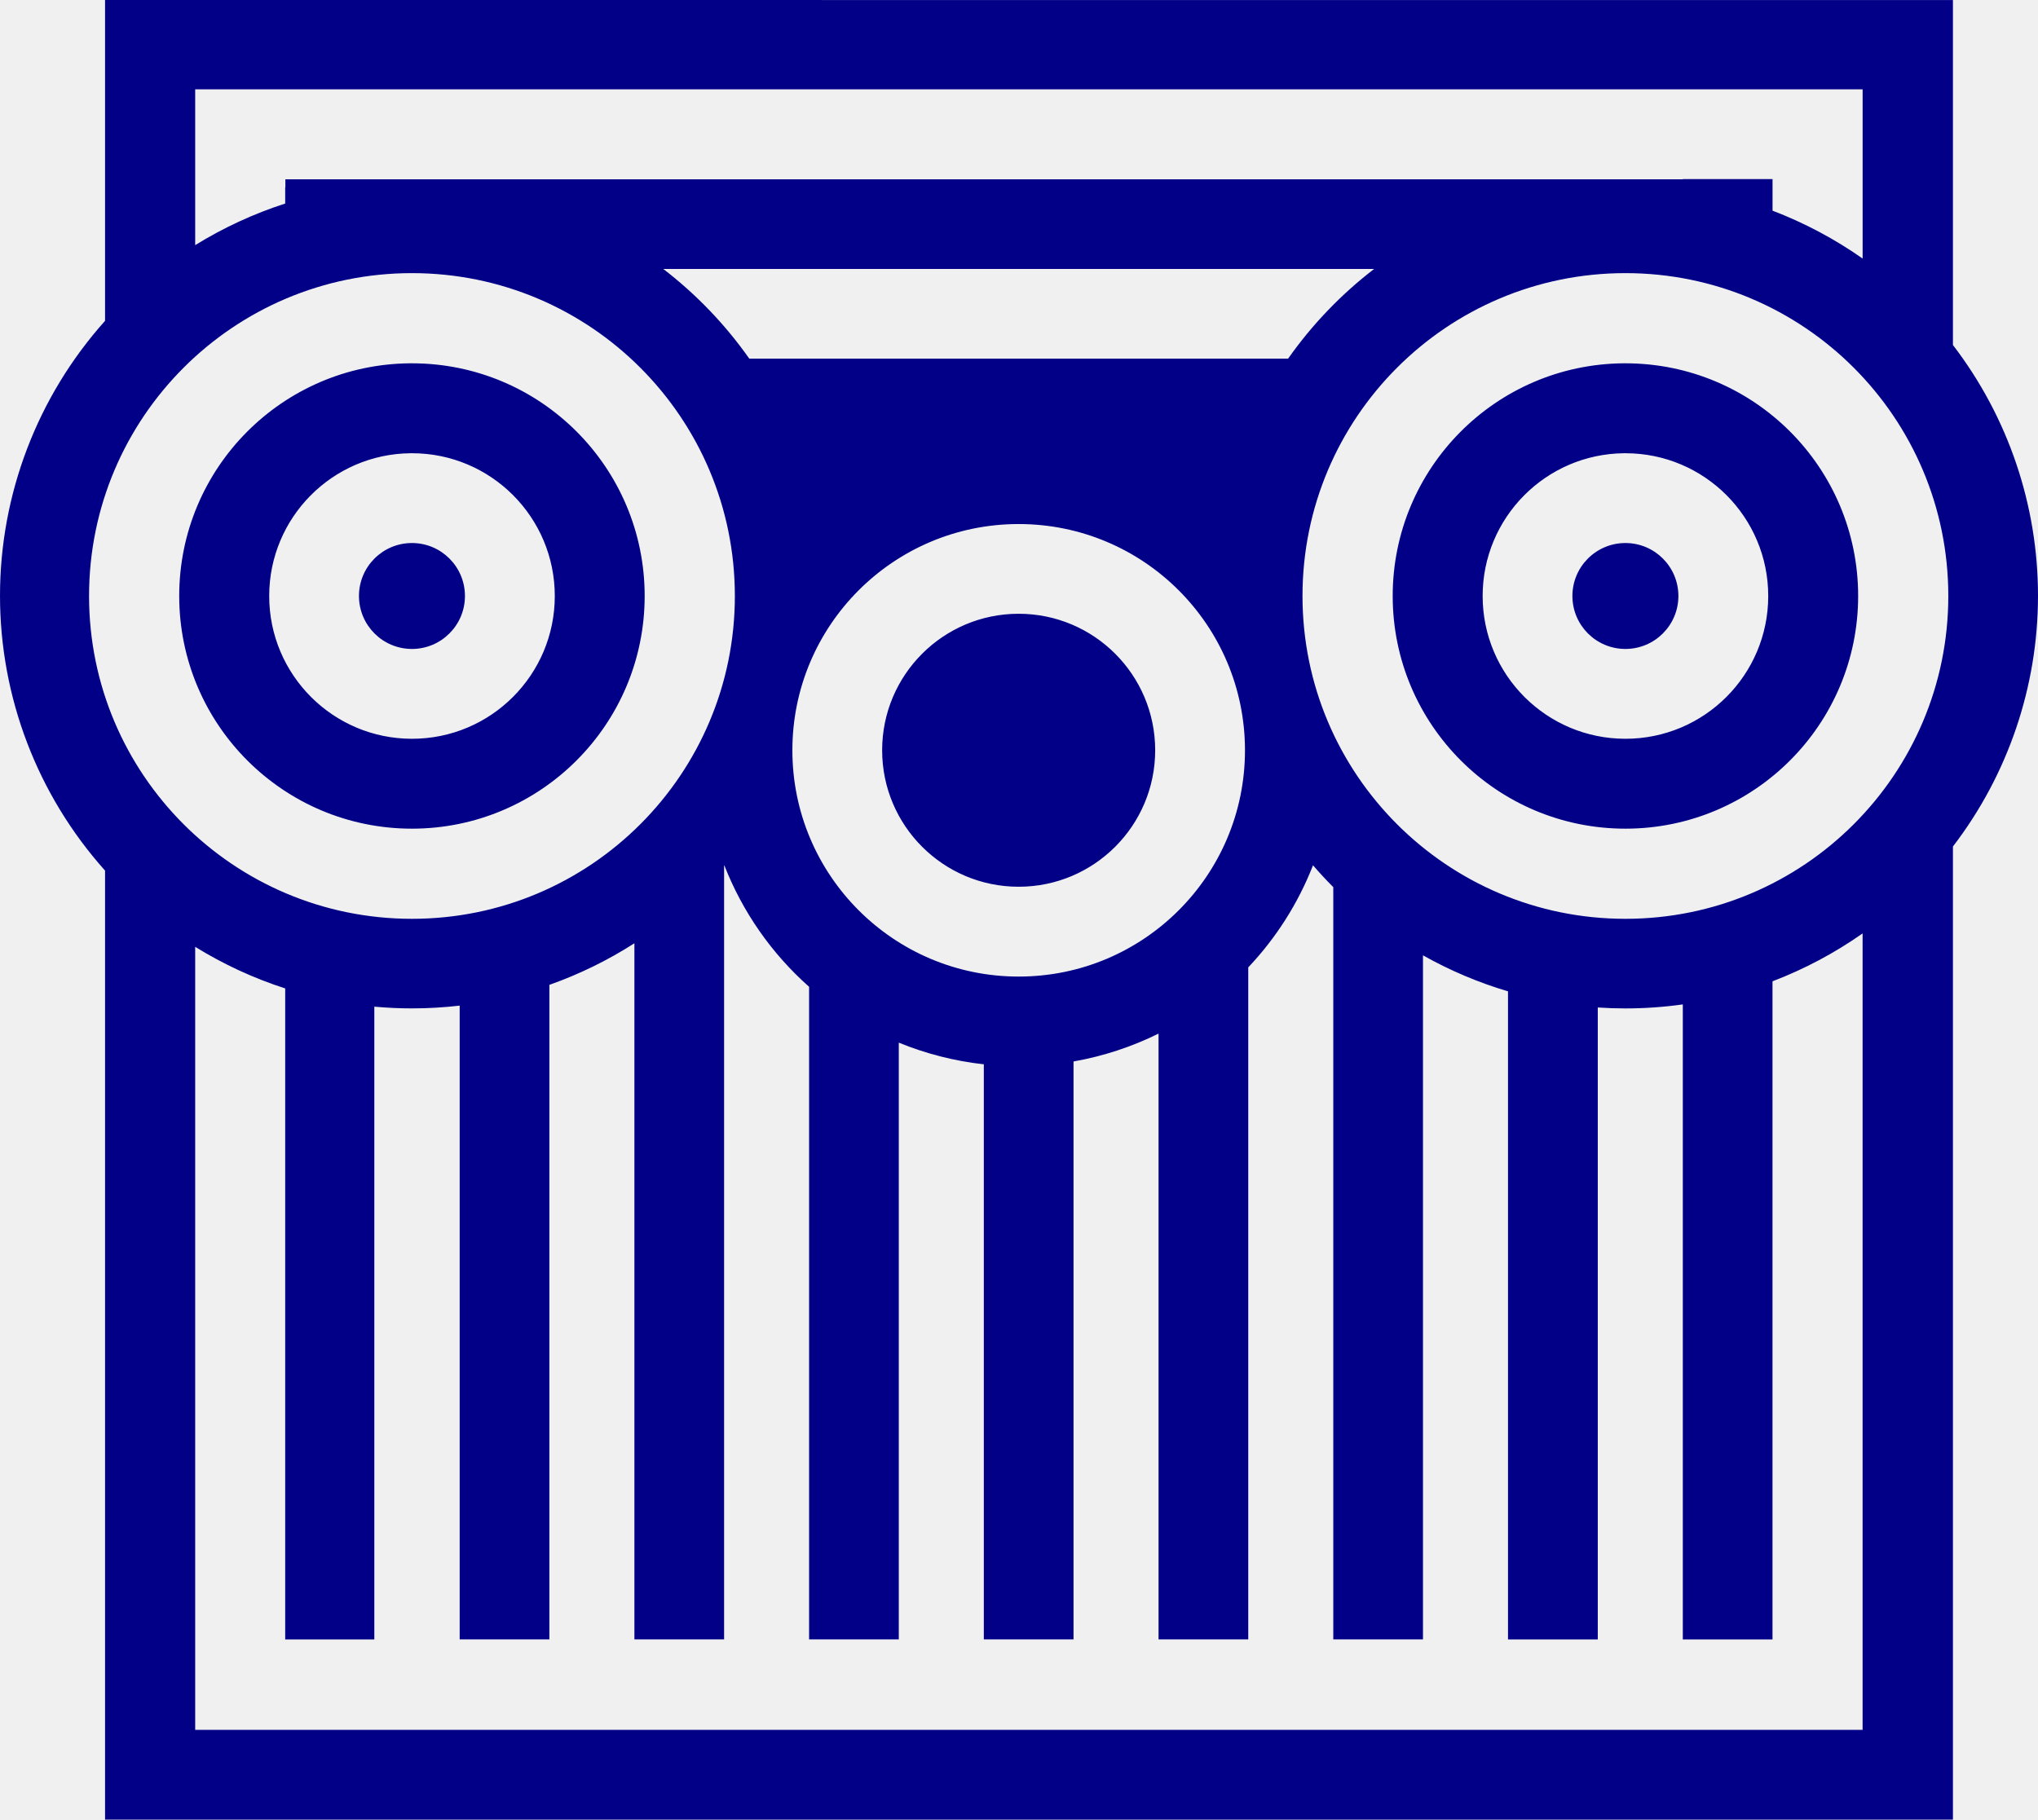
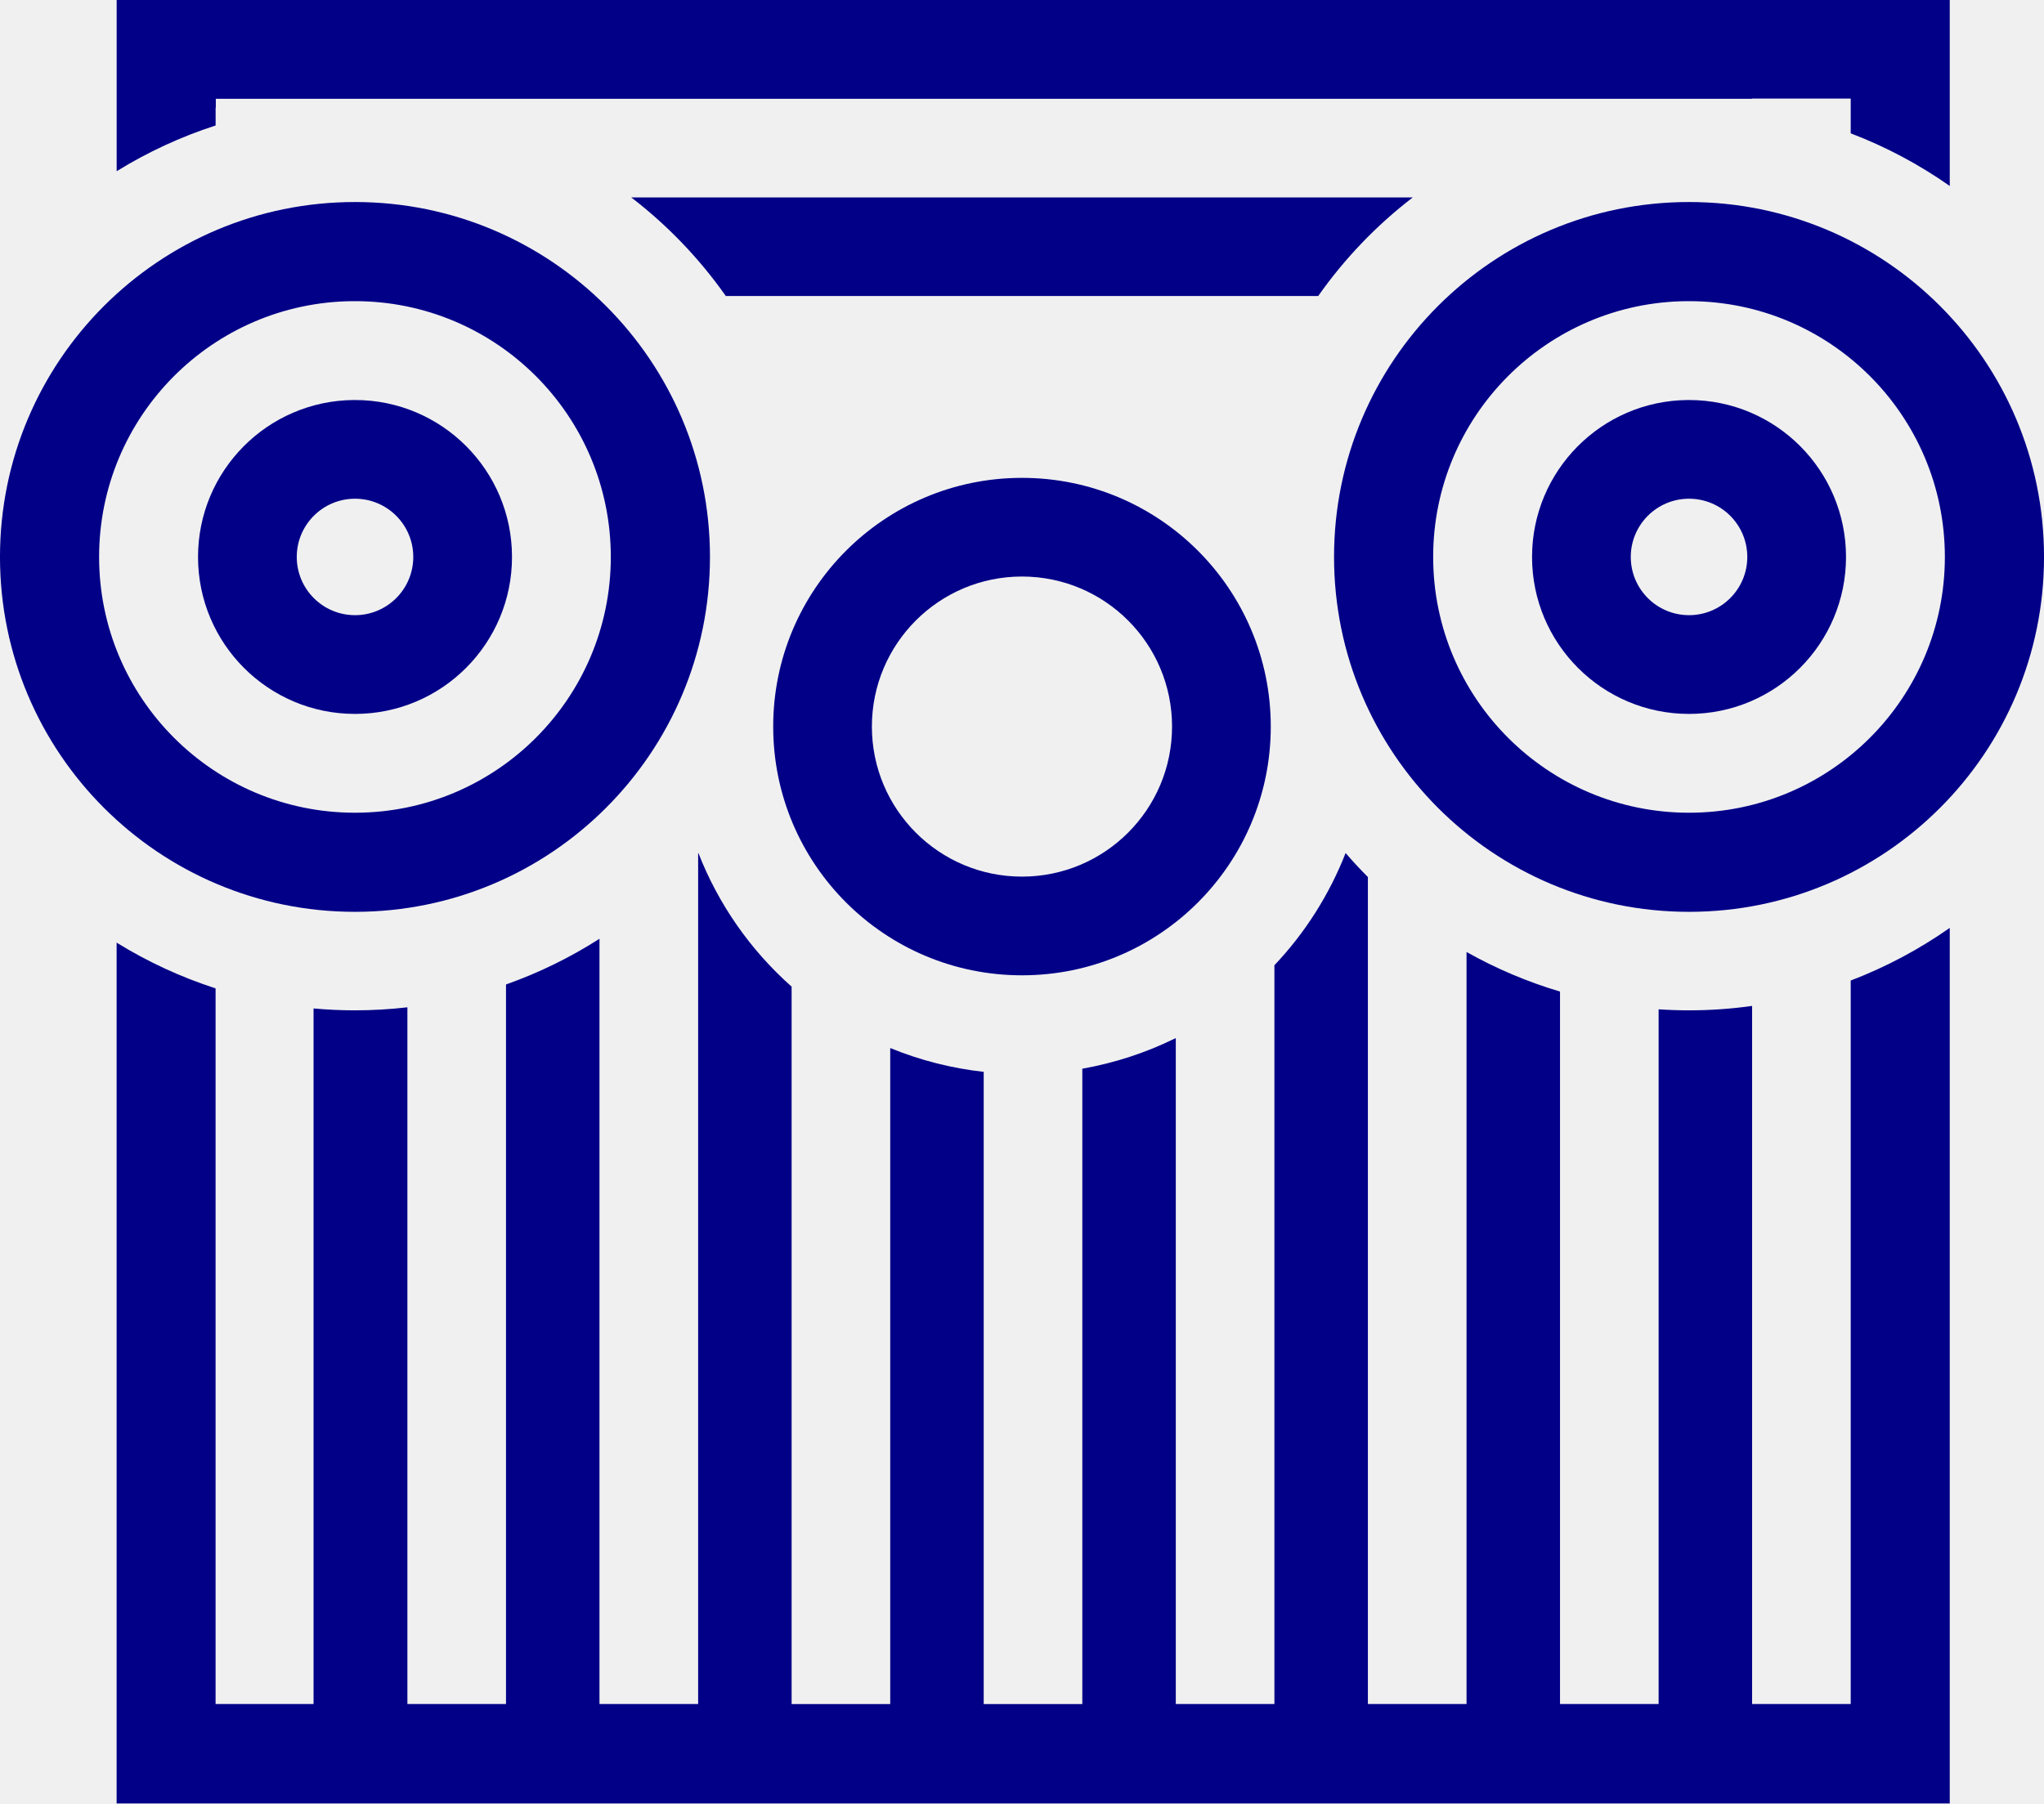
- <svg xmlns="http://www.w3.org/2000/svg" width="56.803mm" height="50.725mm" viewBox="0 0 56.803 50.725" version="1.1" id="svg8">
+ <svg xmlns="http://www.w3.org/2000/svg" width="51.821mm" height="45.733mm" viewBox="0 0 51.821 45.733" version="1.1" id="svg8">
  <defs id="defs2">
    <clipPath clipPathUnits="userSpaceOnUse" id="clipPath1059">
      <g id="use1061">
        <g id="g1075" transform="translate(2.677875,-31.5397)">
          <path id="path1071" style="opacity:0.999;fill:#ff0000;fill-opacity:1;stroke:none;stroke-width:0;stroke-linejoin:round;stroke-miterlimit:10.2;stroke-dasharray:none" d="M 362.5,130.23 A 34.016,34.017 0 0 0 328.484,164.246 34.016,34.017 0 0 0 362.5,198.264 34.016,34.017 0 0 0 396.516,164.246 34.016,34.017 0 0 0 362.5,130.23 Z m -0.205,9.5 a 24.517,24.517 0 0 1 0.205,0 24.517,24.517 0 0 1 24.516,24.518 24.517,24.517 0 0 1 -24.516,24.516 24.517,24.517 0 0 1 -24.518,-24.516 24.517,24.517 0 0 1 24.312,-24.518 z" transform="scale(0.2645833)" />
          <path id="path1073" style="opacity:0.999;fill:#ff0000;fill-opacity:1;stroke:#ff0000;stroke-width:0;stroke-linejoin:round;stroke-miterlimit:10.2;stroke-dasharray:none" d="m 95.873,39.477 a 3.98,3.98 0 0 0 -3.941,3.98 3.98,3.98 0 0 0 3.98,3.98 3.98,3.98 0 0 0 3.98,-3.98 3.98,3.98 0 0 0 -3.98,-3.98 3.98,3.98 0 0 0 -0.039,0 z m 0.032,2.503 a 1.477,1.477 0 0 1 0.007,0 1.477,1.477 0 0 1 1.477,1.476 1.477,1.477 0 0 1 -1.477,1.477 1.477,1.477 0 0 1 -1.477,-1.477 1.477,1.477 0 0 1 1.47,-1.476 z" />
        </g>
        <g id="g1081" transform="translate(-31.04978,-31.5397)">
          <path id="path1077" style="opacity:0.999;fill:#ff0000;fill-opacity:1;stroke:none;stroke-width:0;stroke-linejoin:round;stroke-miterlimit:10.2;stroke-dasharray:none" d="M 362.5,130.23 A 34.016,34.017 0 0 0 328.484,164.246 34.016,34.017 0 0 0 362.5,198.264 34.016,34.017 0 0 0 396.516,164.246 34.016,34.017 0 0 0 362.5,130.23 Z m -0.205,9.5 a 24.517,24.517 0 0 1 0.205,0 24.517,24.517 0 0 1 24.516,24.518 24.517,24.517 0 0 1 -24.516,24.516 24.517,24.517 0 0 1 -24.518,-24.516 24.517,24.517 0 0 1 24.312,-24.518 z" transform="scale(0.2645833)" />
          <path id="path1079" style="opacity:0.999;fill:#ff0000;fill-opacity:1;stroke:#ff0000;stroke-width:0;stroke-linejoin:round;stroke-miterlimit:10.2;stroke-dasharray:none" d="m 95.873,39.477 a 3.98,3.98 0 0 0 -3.941,3.98 3.98,3.98 0 0 0 3.98,3.98 3.98,3.98 0 0 0 3.98,-3.98 3.98,3.98 0 0 0 -3.98,-3.98 3.98,3.98 0 0 0 -0.039,0 z m 0.032,2.503 a 1.477,1.477 0 0 1 0.007,0 1.477,1.477 0 0 1 1.477,1.476 1.477,1.477 0 0 1 -1.477,1.477 1.477,1.477 0 0 1 -1.477,-1.477 1.477,1.477 0 0 1 1.47,-1.476 z" />
        </g>
        <path id="path1083" style="opacity:0.999;fill:#ff0000;fill-opacity:1;stroke:none;stroke-width:0;stroke-linejoin:round;stroke-miterlimit:10.2;stroke-dasharray:none;stroke-opacity:1" d="m 81.703,9.585 a 6.307,6.307 0 0 0 -6.285,6.307 6.307,6.307 0 0 0 6.307,6.308 6.307,6.307 0 0 0 6.308,-6.308 6.307,6.307 0 0 0 -6.308,-6.307 6.307,6.307 0 0 0 -0.022,0 z m 0.022,2.502 a 3.805,3.805 0 0 1 3.805,3.805 3.805,3.805 0 0 1 -3.805,3.805 3.805,3.805 0 0 1 -3.805,-3.805 3.805,3.805 0 0 1 3.805,-3.805 z" />
      </g>
    </clipPath>
    <clipPath clipPathUnits="userSpaceOnUse" id="clipPath1101">
-       <g id="use1103" style="fill:#03b888;fill-opacity:1">
-         <g id="g2242" transform="translate(-31.04978,-31.5397)" style="fill:#03b888;fill-opacity:1">
-           <path id="path2238" style="opacity:0.999;fill:#03b888;fill-opacity:1;stroke:none;stroke-width:0;stroke-linejoin:round;stroke-miterlimit:10.2;stroke-dasharray:none" d="M 362.5,130.23 A 34.016,34.017 0 0 0 328.484,164.246 34.016,34.017 0 0 0 362.5,198.264 34.016,34.017 0 0 0 396.516,164.246 34.016,34.017 0 0 0 362.5,130.23 Z m -0.205,9.5 a 24.517,24.517 0 0 1 0.205,0 24.517,24.517 0 0 1 24.516,24.518 24.517,24.517 0 0 1 -24.516,24.516 24.517,24.517 0 0 1 -24.518,-24.516 24.517,24.517 0 0 1 24.312,-24.518 z" transform="scale(0.2645833)" />
-           <path id="path2240" style="opacity:0.999;fill:#03b888;fill-opacity:1;stroke:#ff0000;stroke-width:0;stroke-linejoin:round;stroke-miterlimit:10.2;stroke-dasharray:none" d="m 95.873,39.477 a 3.98,3.98 0 0 0 -3.941,3.98 3.98,3.98 0 0 0 3.98,3.98 3.98,3.98 0 0 0 3.98,-3.98 3.98,3.98 0 0 0 -3.98,-3.98 3.98,3.98 0 0 0 -0.039,0 z m 0.032,2.503 a 1.477,1.477 0 0 1 0.007,0 1.477,1.477 0 0 1 1.477,1.476 1.477,1.477 0 0 1 -1.477,1.477 1.477,1.477 0 0 1 -1.477,-1.477 1.477,1.477 0 0 1 1.47,-1.476 z" />
+       <g id="use1103" style="fill:#ffffff;fill-opacity:1">
+         <g id="g2283" transform="translate(-31.04978,-31.5397)" style="fill:#ffffff;fill-opacity:1">
+           <path id="path2279" style="opacity:0.999;fill:#ffffff;fill-opacity:1;stroke:none;stroke-width:0;stroke-linejoin:round;stroke-miterlimit:10.2;stroke-dasharray:none" d="M 362.5,130.23 A 34.016,34.017 0 0 0 328.484,164.246 34.016,34.017 0 0 0 362.5,198.264 34.016,34.017 0 0 0 396.516,164.246 34.016,34.017 0 0 0 362.5,130.23 Z m -0.205,9.5 a 24.517,24.517 0 0 1 0.205,0 24.517,24.517 0 0 1 24.516,24.518 24.517,24.517 0 0 1 -24.516,24.516 24.517,24.517 0 0 1 -24.518,-24.516 24.517,24.517 0 0 1 24.312,-24.518 z" transform="scale(0.2645833)" />
+           <path id="path2281" style="opacity:0.999;fill:#ffffff;fill-opacity:1;stroke:#ff0000;stroke-width:0;stroke-linejoin:round;stroke-miterlimit:10.2;stroke-dasharray:none" d="m 95.873,39.477 a 3.98,3.98 0 0 0 -3.941,3.98 3.98,3.98 0 0 0 3.98,3.98 3.98,3.98 0 0 0 3.98,-3.98 3.98,3.98 0 0 0 -3.98,-3.98 3.98,3.98 0 0 0 -0.039,0 z m 0.032,2.503 a 1.477,1.477 0 0 1 0.007,0 1.477,1.477 0 0 1 1.477,1.476 1.477,1.477 0 0 1 -1.477,1.477 1.477,1.477 0 0 1 -1.477,-1.477 1.477,1.477 0 0 1 1.47,-1.476 z" />
        </g>
      </g>
    </clipPath>
  </defs>
-   <g id="layer1" style="opacity:0.998" transform="translate(-53.3709,-86.46604)">
-     <path id="rect1470" style="opacity:0.999;fill:#030088;fill-opacity:1;stroke:none;stroke-width:0;stroke-linejoin:round;stroke-miterlimit:10.2;stroke-dasharray:none;stroke-opacity:1" d="m 56.299,86.466 v 8.944 a 11.491,11.491 0 0 0 -2.928,7.663 11.491,11.491 0 0 0 2.928,7.663 v 26.456 h 51.504 v -27.128 a 11.491,11.491 0 0 0 2.371,-6.99 11.491,11.491 0 0 0 -2.371,-6.99 v -9.616 z m 2.512,2.491 h 46.475 v 4.717 a 11.497,11.497 0 0 0 -2.511,-1.335 v -0.881 h -2.5 v 0.006 H 61.325 v 0.224 h -0.005 v 0.452 a 11.497,11.497 0 0 0 -2.509,1.16 z m 13.047,5.007 h 19.812 a 11.497,11.497 0 0 0 -2.397,2.5 H 74.255 a 11.497,11.497 0 0 0 -2.397,-2.5 z m -7.005,0.116 a 9,9 0 0 1 9,9 9,9 0 0 1 -9,9 9,9 0 0 1 -9,-9 9,9 0 0 1 9,-9 z m 33.821,0 a 9,9 0 0 1 9,9 9,9 0 0 1 -9,9 9,9 0 0 1 -9,-9 9,9 0 0 1 9,-9 z m -33.876,2.514 a 6.487,6.487 0 0 0 -6.432,6.487 6.487,6.487 0 0 0 6.487,6.486 6.487,6.487 0 0 0 6.486,-6.486 6.487,6.487 0 0 0 -6.486,-6.487 6.487,6.487 0 0 0 -0.054,0 6.487,6.487 0 0 0 -0.001,0 z m 33.822,0 a 6.487,6.487 0 0 0 -6.432,6.487 6.487,6.487 0 0 0 6.487,6.486 6.487,6.487 0 0 0 6.486,-6.486 6.487,6.487 0 0 0 -6.486,-6.487 6.487,6.487 0 0 0 -0.054,0 6.487,6.487 0 0 1 -5.17e-4,0 z m -33.805,2.507 a 3.98,3.98 0 0 1 0.039,0 3.98,3.98 0 0 1 3.98,3.98 3.98,3.98 0 0 1 -3.98,3.98 3.98,3.98 0 0 1 -3.98,-3.98 3.98,3.98 0 0 1 3.941,-3.98 z m 33.821,0 a 3.98,3.98 0 0 1 0.039,0 3.98,3.98 0 0 1 3.98,3.98 3.98,3.98 0 0 1 -3.98,3.98 3.98,3.98 0 0 1 -3.98,-3.98 3.98,3.98 0 0 1 3.941,-3.98 z m -16.895,1.974 a 6.307,6.307 0 0 1 0.022,0 6.307,6.307 0 0 1 6.308,6.307 6.307,6.307 0 0 1 -6.308,6.308 6.307,6.307 0 0 1 -6.307,-6.308 6.307,6.307 0 0 1 6.285,-6.307 z m -16.895,0.529 a 1.477,1.477 0 0 0 -1.47,1.476 1.477,1.477 0 0 0 1.477,1.477 1.477,1.477 0 0 0 1.477,-1.477 1.477,1.477 0 0 0 -1.477,-1.476 1.477,1.477 0 0 0 -0.007,0 z m 33.821,0 a 1.477,1.477 0 0 0 -1.47,1.476 1.477,1.477 0 0 0 1.477,1.477 1.477,1.477 0 0 0 1.477,-1.477 1.477,1.477 0 0 0 -1.477,-1.476 1.477,1.477 0 0 0 -0.007,0 z m -16.904,1.972 a 3.805,3.805 0 0 0 -3.805,3.805 3.805,3.805 0 0 0 3.805,3.805 3.805,3.805 0 0 0 3.805,-3.805 3.805,3.805 0 0 0 -3.805,-3.805 z m -8.204,7.012 a 8.809,8.809 0 0 0 2.363,3.387 v 18.193 h 2.5 v -16.636 a 8.809,8.809 0 0 0 2.37,0.604 v 16.032 h 2.5 V 116.057 a 8.809,8.809 0 0 0 2.37,-0.777 v 16.888 h 2.5 v -18.734 a 8.809,8.809 0 0 0 1.805,-2.846 11.497,11.497 0 0 0 0.565,0.609 v 20.971 h 2.5 V 113.098 a 11.497,11.497 0 0 0 2.37,1.004 v 18.067 H 97.904 v -17.617 a 11.497,11.497 0 0 0 0.77,0.026 11.497,11.497 0 0 0 1.6,-0.112 v 17.703 h 2.5 v -18.347 a 11.497,11.497 0 0 0 2.511,-1.335 v 22.203 H 58.811 v -21.829 a 11.497,11.497 0 0 0 2.509,1.16 v 18.148 h 2.484 V 114.529 a 11.497,11.497 0 0 0 1.05,0.048 11.497,11.497 0 0 0 1.329,-0.077 v 17.668 h 2.5 v -18.247 a 11.497,11.497 0 0 0 2.37,-1.159 v 19.406 h 2.5 v -21.572 a 11.497,11.497 0 0 0 0.007,-0.008 z" />
+   <g id="layer1" style="opacity:1" transform="translate(-53.60436,-86.70794)">
+     <g id="g2300" style="fill:#030088;fill-opacity:1">
+       <path id="path847-4" style="opacity:0.999;fill:#030088;fill-opacity:1;stroke:none;stroke-width:0;stroke-linejoin:round;stroke-miterlimit:10.2;stroke-dasharray:none" d="m 96.426,91.831 a 9,9 0 0 0 -9,9 9,9 0 0 0 9,9 9,9 0 0 0 9,-9 9,9 0 0 0 -9,-9 z m -0.054,2.514 a 6.487,6.487 0 0 1 0.054,0 6.487,6.487 0 0 1 6.486,6.487 6.487,6.487 0 0 1 -6.486,6.486 6.487,6.487 0 0 1 -6.487,-6.486 6.487,6.487 0 0 1 6.433,-6.487 z" />
+       <path id="path847-1-1-9" style="opacity:0.999;fill:#030088;fill-opacity:1;stroke:#ff0000;stroke-width:0;stroke-linejoin:round;stroke-miterlimit:10.2;stroke-dasharray:none" d="m 96.387,96.852 a 3.98,3.98 0 0 0 -3.941,3.98 3.98,3.98 0 0 0 3.98,3.98 3.98,3.98 0 0 0 3.98,-3.98 3.98,3.98 0 0 0 -3.98,-3.98 3.98,3.98 0 0 0 -0.039,0 z m 0.032,2.503 a 1.477,1.477 0 0 1 0.007,0 1.477,1.477 0 0 1 1.477,1.476 1.477,1.477 0 0 1 -1.477,1.477 1.477,1.477 0 0 1 -1.477,-1.477 1.477,1.477 0 0 1 1.47,-1.476 z" />
+       <path id="path847-4-0" style="opacity:0.999;fill:#030088;fill-opacity:1;stroke:none;stroke-width:0;stroke-linejoin:round;stroke-miterlimit:10.2;stroke-dasharray:none" d="m 62.604,91.831 a 9,9 0 0 0 -9,9 9,9 0 0 0 9,9 9,9 0 0 0 9,-9 9,9 0 0 0 -9,-9 z m -0.054,2.514 a 6.487,6.487 0 0 1 0.054,0 6.487,6.487 0 0 1 6.486,6.487 6.487,6.487 0 0 1 -6.486,6.486 6.487,6.487 0 0 1 -6.487,-6.486 6.487,6.487 0 0 1 6.433,-6.487 z" />
+       <path id="path847-1-1-9-1" style="opacity:0.999;fill:#030088;fill-opacity:1;stroke:#ff0000;stroke-width:0;stroke-linejoin:round;stroke-miterlimit:10.2;stroke-dasharray:none" d="m 62.566,96.852 a 3.98,3.98 0 0 0 -3.941,3.98 3.98,3.98 0 0 0 3.98,3.98 3.98,3.98 0 0 0 3.98,-3.98 3.98,3.98 0 0 0 -3.98,-3.98 3.98,3.98 0 0 0 -0.039,0 z m 0.032,2.503 a 1.477,1.477 0 0 1 0.007,0 1.477,1.477 0 0 1 1.477,1.476 1.477,1.477 0 0 1 -1.477,1.477 1.477,1.477 0 0 1 -1.477,-1.477 1.477,1.477 0 0 1 1.47,-1.476 z" />
+       <path id="path995" style="opacity:0.999;fill:#030088;fill-opacity:1;stroke:none;stroke-width:0;stroke-linejoin:round;stroke-miterlimit:10.2;stroke-dasharray:none;stroke-opacity:1" d="m 79.492,98.826 a 6.307,6.307 0 0 0 -6.285,6.307 6.307,6.307 0 0 0 6.307,6.308 6.307,6.307 0 0 0 6.308,-6.308 6.307,6.307 0 0 0 -6.308,-6.307 6.307,6.307 0 0 0 -0.022,0 z m 0.022,2.502 a 3.805,3.805 0 0 1 3.805,3.805 3.805,3.805 0 0 1 -3.805,3.805 3.805,3.805 0 0 1 -3.805,-3.805 3.805,3.805 0 0 1 3.805,-3.805 z" />
+       <path id="rect1184" style="opacity:0.999;fill:#030088;fill-opacity:1;stroke:none;stroke-width:0;stroke-linejoin:round;stroke-miterlimit:10.2;stroke-dasharray:none;stroke-opacity:1" d="m 56.562,86.708 v 4.342 a 11.497,11.497 0 0 1 2.509,-1.16 v -0.452 h 0.005 v -0.224 h 38.949 v -0.006 h 2.5 v 0.881 a 11.497,11.497 0 0 1 2.511,1.335 v -4.717 z m 13.047,5.007 a 11.497,11.497 0 0 1 2.397,2.5 h 15.018 a 11.497,11.497 0 0 1 2.397,-2.5 z m 1.702,16.625 a 11.497,11.497 0 0 1 -0.007,0.008 v 21.572 H 68.803 v -19.406 a 11.497,11.497 0 0 1 -2.37,1.159 v 18.247 h -2.5 v -17.668 a 11.497,11.497 0 0 1 -1.329,0.077 11.497,11.497 0 0 1 -1.05,-0.048 v 17.639 h -2.484 v -18.148 a 11.497,11.497 0 0 1 -2.509,-1.16 v 21.829 h 46.475 v -22.203 a 11.497,11.497 0 0 1 -2.511,1.335 v 18.347 h -2.5 v -17.703 a 11.497,11.497 0 0 1 -1.6,0.112 11.497,11.497 0 0 1 -0.77,-0.026 v 17.617 h -2.5 v -18.067 a 11.497,11.497 0 0 1 -2.37,-1.004 v 19.071 H 88.284 V 108.949 a 11.497,11.497 0 0 1 -0.565,-0.609 8.809,8.809 0 0 1 -1.805,2.846 v 18.734 h -2.5 v -16.888 a 8.809,8.809 0 0 1 -2.37,0.777 v 16.112 h -2.5 v -16.032 a 8.809,8.809 0 0 1 -2.37,-0.604 v 16.636 h -2.5 v -18.193 a 8.809,8.809 0 0 1 -2.363,-3.387 z" />
+     </g>
  </g>
</svg>
